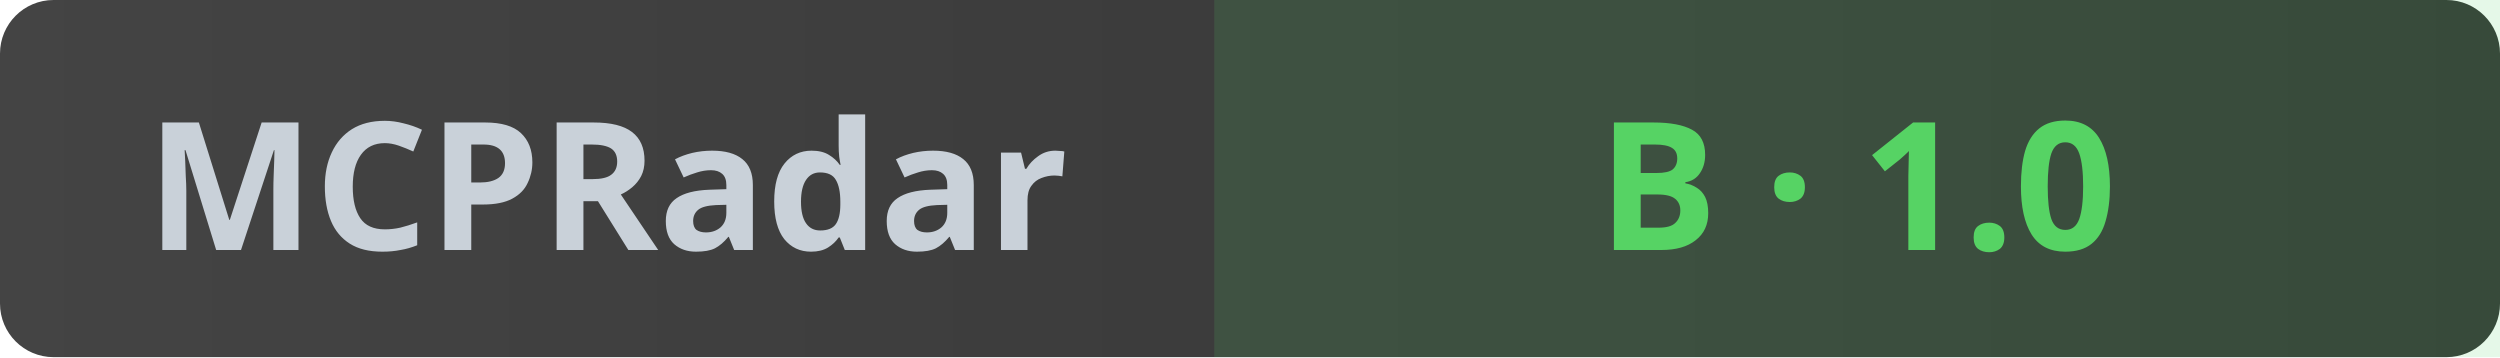
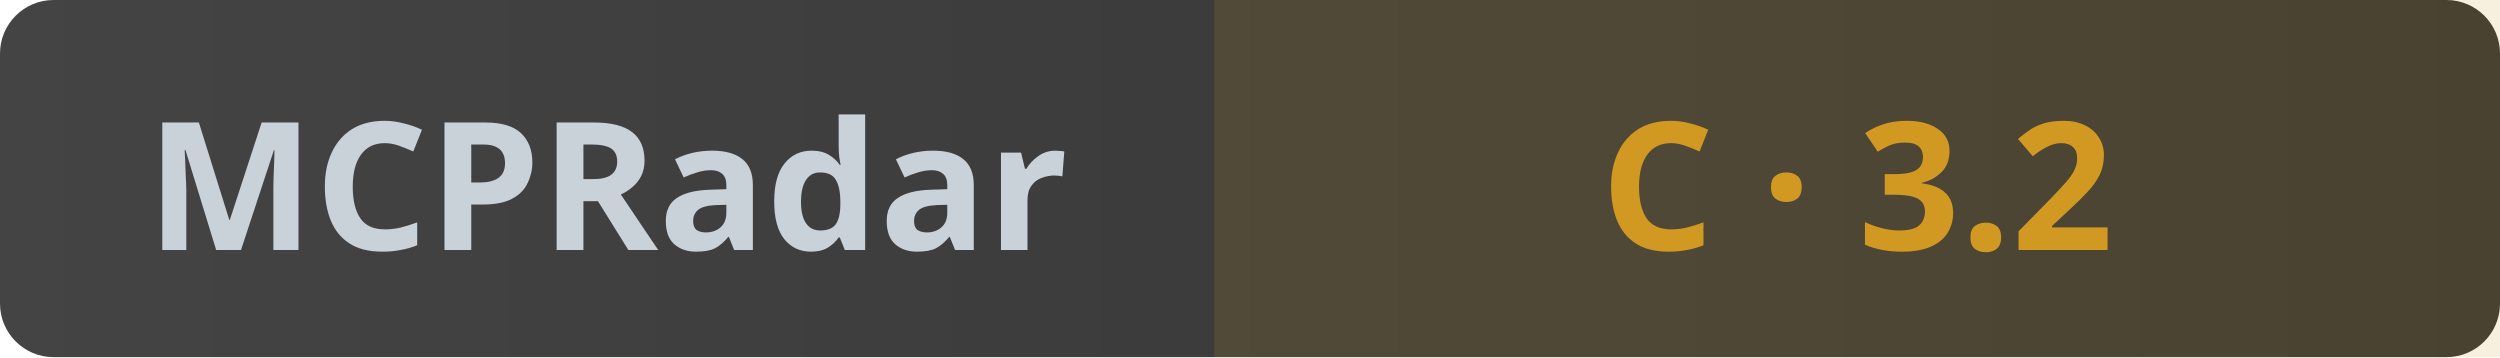
- <svg xmlns="http://www.w3.org/2000/svg" width="140" height="20" role="img" aria-label="MCPRadar Security: B - 1.0/10">
+ <svg xmlns="http://www.w3.org/2000/svg" width="140" height="20" role="img" aria-label="MCPRadar Security: C - 3.2/10">
  <linearGradient id="bg" x1="0" y1="0" x2="1" y2="0">
    <stop offset="0%" stop-color="#444" />
    <stop offset="100%" stop-color="#333" />
  </linearGradient>
  <rect width="140" height="20" rx="3" fill="url(#bg)" />
-   <rect x="68" width="72" height="20" fill="#56d364" fill-opacity="0.15" />
+   <rect x="68" width="72" height="20" fill="#d29922" fill-opacity="0.15" />
  <text x="34" y="14" fill="#c9d1d9" font-size="10" font-family="sans-serif" text-anchor="middle" font-weight="600">MCPRadar</text>
-   <text x="104" y="14" fill="#56d364" font-size="10" font-family="sans-serif" text-anchor="middle" font-weight="600">B · 1.0</text>
+   <text x="104" y="14" fill="#d29922" font-size="10" font-family="sans-serif" text-anchor="middle" font-weight="600">C · 3.2</text>
</svg>
